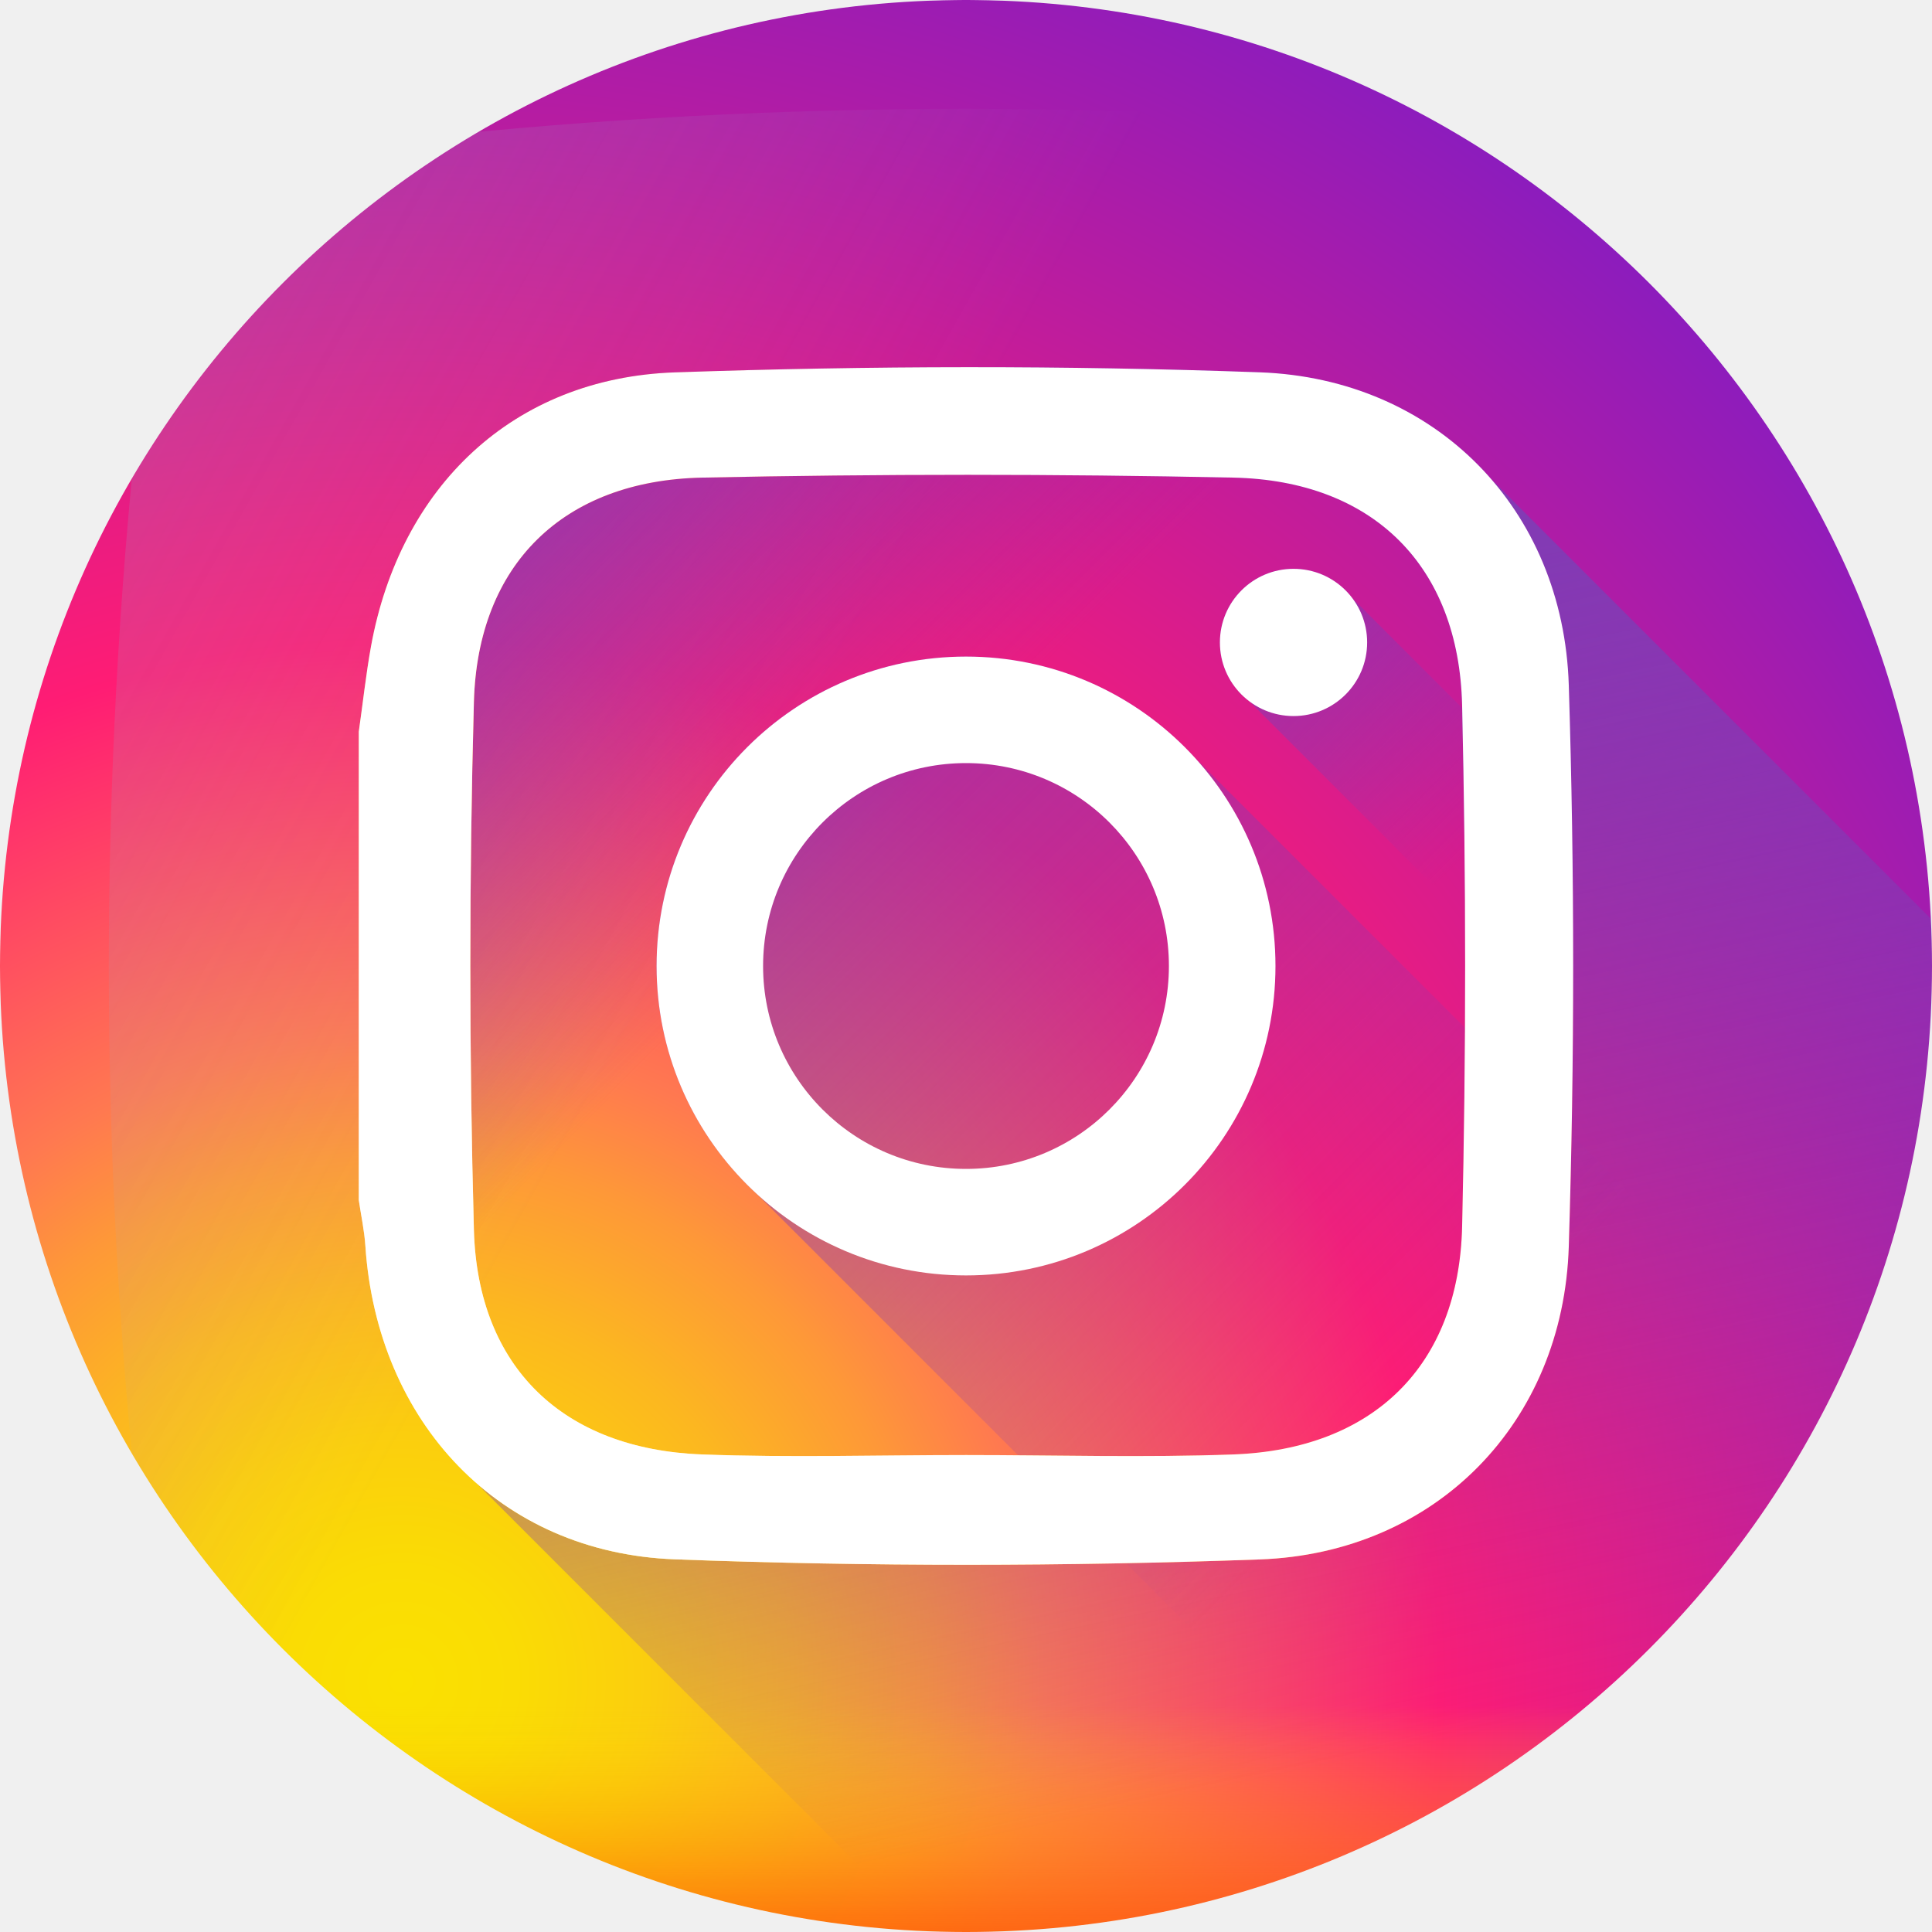
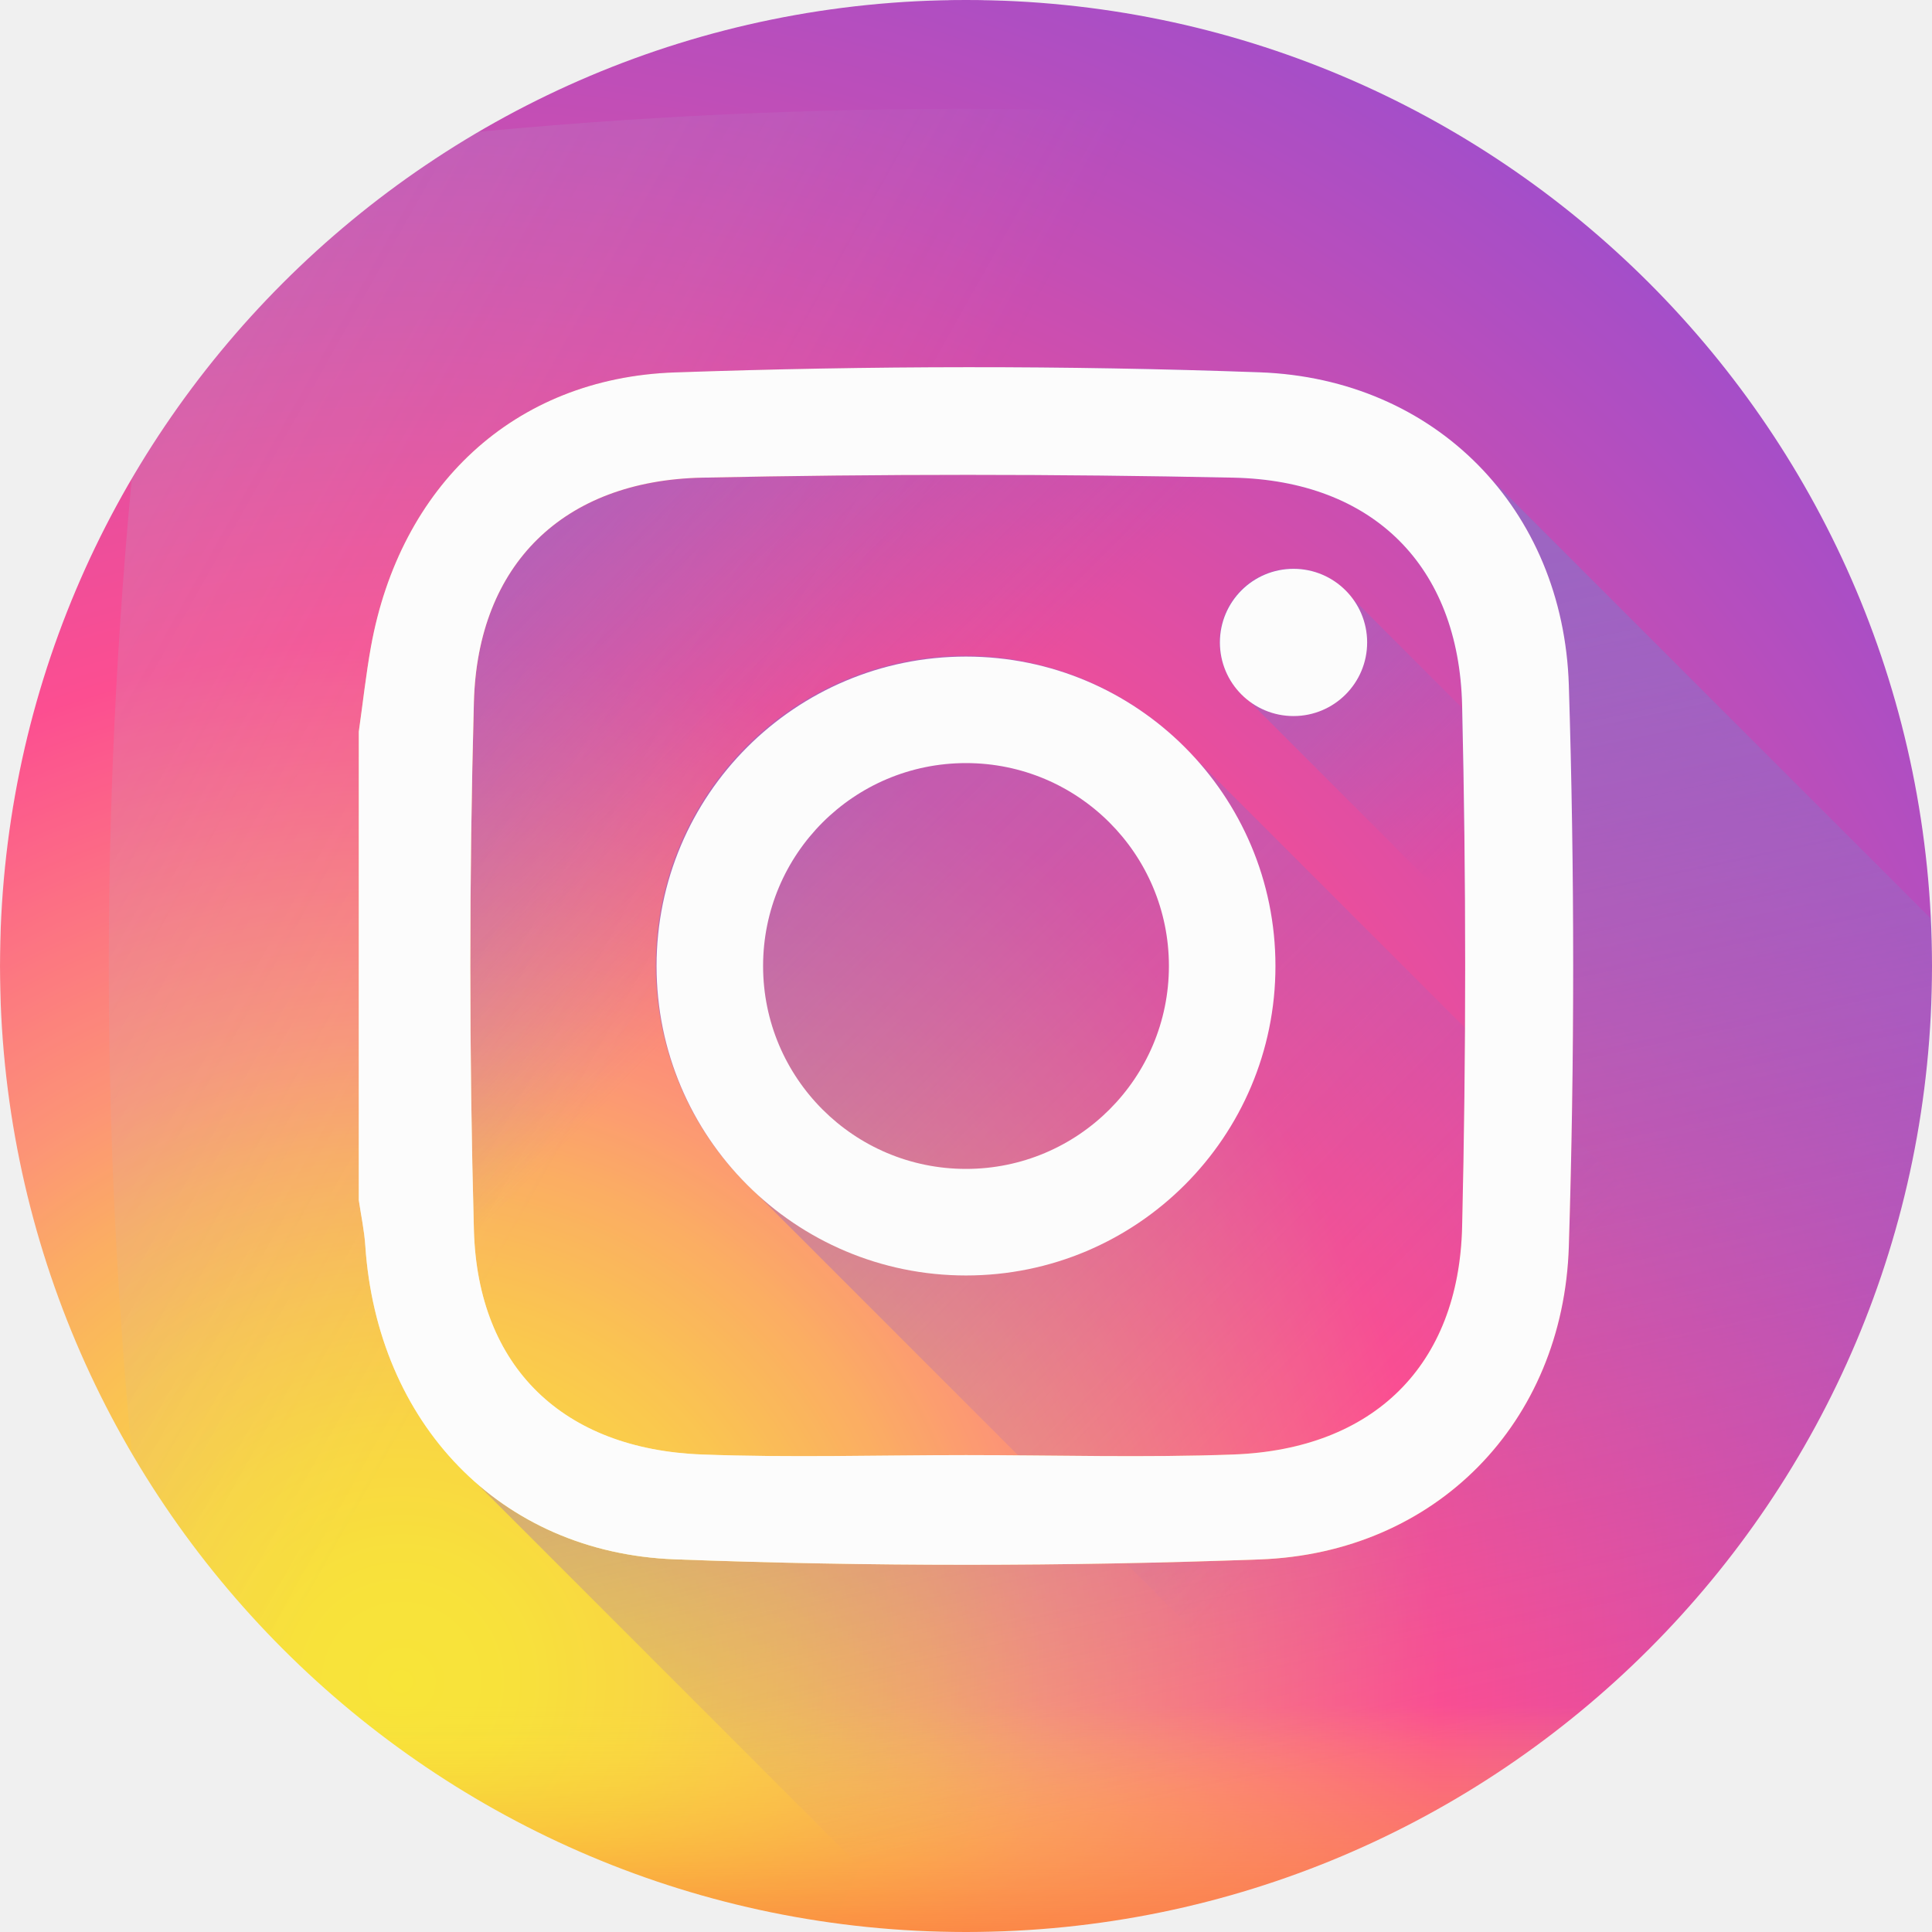
- <svg xmlns="http://www.w3.org/2000/svg" width="38" height="38" viewBox="0 0 38 38" fill="none">
-   <mask id="mask0" mask-type="alpha" maskUnits="userSpaceOnUse" x="0" y="0" width="38" height="38">
+ <svg xmlns="http://www.w3.org/2000/svg" width="38" height="38" fill="none">
+   <mask id="mask0" maskUnits="userSpaceOnUse" x="0" y="0" width="38" height="38">
    <circle cx="19" cy="19" r="19" fill="#C4C4C4" />
  </mask>
  <g mask="url(#mask0)">
-     <path d="M37.349 6.797C37.004 3.556 34.444 0.996 31.203 0.651C23.076 -0.217 14.924 -0.217 6.797 0.651C3.556 0.996 0.996 3.556 0.651 6.797C-0.217 14.924 -0.217 23.076 0.651 31.203C0.996 34.444 3.556 37.004 6.797 37.349C14.924 38.217 23.076 38.217 31.203 37.349C34.444 37.004 37.004 34.444 37.349 31.203C38.217 23.076 38.217 14.924 37.349 6.797Z" fill="url(#paint0_radial)" />
-     <path d="M35.283 8.171C34.976 5.296 32.705 3.024 29.829 2.717C22.617 1.948 15.383 1.948 8.171 2.717C5.296 3.024 3.024 5.296 2.717 8.171C1.948 15.383 1.948 22.617 2.717 29.828C3.024 32.705 5.296 34.976 8.171 35.283C15.383 36.053 22.617 36.053 29.828 35.283C32.705 34.976 34.976 32.705 35.283 29.828C36.053 22.617 36.053 15.383 35.283 8.171Z" fill="url(#paint1_linear)" />
-     <path d="M0.569 30.416C0.595 30.678 0.622 30.941 0.651 31.203C0.996 34.444 3.556 37.004 6.797 37.35C14.924 38.217 23.076 38.217 31.203 37.35C34.444 37.004 37.004 34.444 37.349 31.203C37.377 30.941 37.404 30.678 37.431 30.416H0.569Z" fill="url(#paint2_linear)" />
-     <path d="M37.349 31.203C37.816 26.836 38.031 22.462 37.996 18.088L29.31 9.402C28.225 8.164 26.64 7.39 24.777 7.323C20.947 7.185 17.105 7.192 13.274 7.324C10.093 7.434 7.868 9.572 7.297 12.715C7.197 13.27 7.137 13.832 7.057 14.391V23.605C7.101 23.904 7.166 24.201 7.186 24.501C7.313 26.413 8.099 28.05 9.357 29.158L18.196 37.997C22.533 38.027 26.872 37.812 31.203 37.349C34.444 37.004 37.004 34.444 37.349 31.203Z" fill="url(#paint3_linear)" />
-     <path d="M37.349 31.203C37.004 34.443 34.444 37.004 31.203 37.349C26.872 37.811 22.533 38.027 18.196 37.997L9.37 29.171C10.393 30.067 11.727 30.612 13.275 30.67C17.105 30.814 20.948 30.811 24.777 30.672C28.241 30.547 30.748 27.983 30.856 24.52C30.971 20.842 30.971 17.154 30.856 13.476C30.807 11.878 30.246 10.472 29.316 9.408L37.996 18.089C38.03 22.461 37.815 26.836 37.349 31.203Z" fill="url(#paint4_linear)" />
-     <path d="M23.484 14.885C22.371 13.674 20.775 12.914 19 12.914C15.639 12.914 12.914 15.639 12.914 19C12.914 20.775 13.674 22.371 14.885 23.484L28.967 37.566C29.713 37.501 30.458 37.429 31.203 37.349C34.444 37.004 37.004 34.444 37.349 31.203C37.429 30.458 37.501 29.713 37.566 28.967L23.484 14.885Z" fill="url(#paint5_linear)" />
-     <path d="M37.926 23.093L26.593 11.76C26.329 11.413 25.912 11.188 25.442 11.188C24.642 11.188 23.994 11.836 23.994 12.636C23.994 13.106 24.219 13.523 24.566 13.787L37.724 26.945C37.813 25.662 37.881 24.378 37.926 23.093Z" fill="url(#paint6_linear)" />
-     <path d="M7.057 14.391C7.137 13.832 7.197 13.27 7.297 12.715C7.868 9.572 10.093 7.434 13.274 7.324C17.105 7.192 20.947 7.185 24.777 7.323C28.24 7.448 30.748 10.012 30.856 13.476C30.971 17.154 30.971 20.841 30.856 24.52C30.748 27.984 28.241 30.547 24.778 30.672C20.948 30.811 17.104 30.814 13.275 30.67C9.811 30.54 7.417 27.97 7.186 24.501C7.166 24.201 7.101 23.904 7.057 23.605C7.057 20.534 7.057 17.462 7.057 14.391ZM19.003 28.619C20.756 28.619 22.511 28.672 24.261 28.607C27.006 28.505 28.694 26.867 28.758 24.125C28.837 20.709 28.837 17.287 28.758 13.87C28.694 11.129 27.005 9.453 24.261 9.394C20.779 9.321 17.293 9.321 13.811 9.394C11.088 9.451 9.395 11.094 9.321 13.805C9.227 17.265 9.227 20.731 9.321 24.191C9.395 26.902 11.088 28.506 13.811 28.607C15.54 28.672 17.272 28.619 19.003 28.619Z" fill="url(#paint7_linear)" />
-     <path d="M7.057 14.391C7.137 13.832 7.197 13.27 7.297 12.715C7.868 9.572 10.093 7.434 13.274 7.324C17.105 7.192 20.947 7.185 24.777 7.323C28.24 7.448 30.748 10.012 30.856 13.476C30.971 17.154 30.971 20.841 30.856 24.52C30.748 27.984 28.241 30.547 24.778 30.672C20.948 30.811 17.104 30.814 13.275 30.67C9.811 30.54 7.417 27.97 7.186 24.501C7.166 24.201 7.101 23.904 7.057 23.605C7.057 20.534 7.057 17.462 7.057 14.391ZM19.003 28.619C20.756 28.619 22.511 28.672 24.261 28.607C27.006 28.505 28.694 26.867 28.758 24.125C28.837 20.709 28.837 17.287 28.758 13.87C28.694 11.129 27.005 9.453 24.261 9.394C20.779 9.321 17.293 9.321 13.811 9.394C11.088 9.451 9.395 11.094 9.321 13.805C9.227 17.265 9.227 20.731 9.321 24.191C9.395 26.902 11.088 28.506 13.811 28.607C15.54 28.672 17.272 28.619 19.003 28.619Z" fill="white" />
-     <path d="M19 12.914C15.639 12.914 12.914 15.639 12.914 19C12.914 22.361 15.639 25.086 19 25.086C22.362 25.086 25.087 22.361 25.087 19C25.087 15.639 22.362 12.914 19 12.914ZM19 22.991C16.796 22.991 15.009 21.204 15.009 19C15.009 16.796 16.796 15.009 19 15.009C21.204 15.009 22.991 16.796 22.991 19C22.991 21.204 21.204 22.991 19 22.991Z" fill="white" />
-     <path d="M26.89 12.636C26.89 13.436 26.242 14.084 25.442 14.084C24.642 14.084 23.994 13.436 23.994 12.636C23.994 11.836 24.642 11.188 25.442 11.188C26.242 11.188 26.89 11.836 26.89 12.636Z" fill="white" />
+     <path d="M37.35 6.797A6.919 6.919 0 0031.202.65a114.774 114.774 0 00-24.406 0A6.92 6.92 0 00.651 6.797a114.774 114.774 0 000 24.406 6.92 6.92 0 006.146 6.146c8.127.868 16.279.868 24.406 0a6.919 6.919 0 006.146-6.146c.868-8.127.868-16.279 0-24.406z" fill="url(#paint0_radial)" />
+     <path d="M35.283 8.171a6.14 6.14 0 00-5.454-5.454c-7.212-.77-14.446-.77-21.658 0a6.14 6.14 0 00-5.454 5.454 101.81 101.81 0 000 21.657 6.14 6.14 0 005.454 5.455c7.212.77 14.446.77 21.657 0a6.14 6.14 0 005.455-5.455c.77-7.211.77-14.445 0-21.657z" fill="url(#paint1_linear)" />
+     <path d="M.57 30.416c.025.262.052.525.08.787a6.92 6.92 0 006.147 6.147 114.83 114.83 0 0024.406 0 6.92 6.92 0 006.146-6.147c.029-.262.055-.525.082-.787H.569z" fill="url(#paint2_linear)" />
+     <path d="M37.35 31.203c.465-4.367.68-8.741.646-13.115L29.31 9.402c-1.085-1.238-2.67-2.012-4.533-2.079-3.83-.138-7.672-.13-11.503.001-3.181.11-5.406 2.248-5.977 5.391-.1.555-.16 1.117-.24 1.676v9.214c.044.299.109.596.129.896.127 1.912.913 3.55 2.17 4.657l8.84 8.839c4.337.03 8.675-.185 13.007-.648a6.919 6.919 0 006.146-6.146z" fill="url(#paint3_linear)" />
+     <path d="M37.35 31.203a6.92 6.92 0 01-6.147 6.146c-4.33.462-8.67.678-13.007.648L9.37 29.17c1.024.896 2.357 1.441 3.905 1.5 3.83.143 7.673.14 11.502.002 3.464-.126 5.971-2.69 6.08-6.153.114-3.678.114-7.366 0-11.044-.05-1.598-.611-3.004-1.541-4.068l8.68 8.68c.034 4.373-.18 8.748-.647 13.115z" fill="url(#paint4_linear)" />
+     <path d="M23.484 14.885a6.087 6.087 0 10-8.599 8.599l14.082 14.082c.746-.065 1.491-.137 2.236-.217a6.92 6.92 0 006.146-6.146c.08-.745.152-1.49.217-2.236L23.484 14.885z" fill="url(#paint5_linear)" />
+     <path d="M37.926 23.093L26.593 11.76a1.448 1.448 0 10-2.027 2.027l13.158 13.158c.09-1.284.157-2.567.202-3.852z" fill="url(#paint6_linear)" />
+     <path d="M7.057 14.391c.08-.559.14-1.121.24-1.676.57-3.143 2.796-5.281 5.977-5.39 3.831-.133 7.673-.14 11.503-.002 3.463.125 5.97 2.69 6.08 6.153.114 3.678.114 7.365 0 11.044-.11 3.464-2.616 6.027-6.08 6.152-3.83.139-7.673.142-11.502-.002-3.464-.13-5.858-2.7-6.09-6.169-.02-.3-.084-.597-.128-.896V14.39zM19.003 28.62c1.753 0 3.508.053 5.258-.012 2.745-.102 4.433-1.74 4.497-4.482.08-3.416.08-6.838 0-10.255-.064-2.741-1.753-4.417-4.497-4.476a248.173 248.173 0 00-10.45 0c-2.723.057-4.416 1.7-4.49 4.411-.094 3.46-.094 6.926 0 10.386.074 2.71 1.767 4.315 4.49 4.416 1.729.065 3.461.012 5.192.012z" fill="url(#paint7_linear)" />
+     <path d="M7.057 14.391c.08-.559.14-1.121.24-1.676.57-3.143 2.796-5.281 5.977-5.39 3.831-.133 7.673-.14 11.503-.002 3.463.125 5.97 2.69 6.08 6.153.114 3.678.114 7.365 0 11.044-.11 3.464-2.616 6.027-6.08 6.152-3.83.139-7.673.142-11.502-.002-3.464-.13-5.858-2.7-6.09-6.169-.02-.3-.084-.597-.128-.896V14.39zM19.003 28.62c1.753 0 3.508.053 5.258-.012 2.745-.102 4.433-1.74 4.497-4.482.08-3.416.08-6.838 0-10.255-.064-2.741-1.753-4.417-4.497-4.476a248.173 248.173 0 00-10.45 0c-2.723.057-4.416 1.7-4.49 4.411-.094 3.46-.094 6.926 0 10.386.074 2.71 1.767 4.315 4.49 4.416 1.729.065 3.461.012 5.192.012z" fill="#fff" />
+     <path d="M19 12.914a6.086 6.086 0 100 12.173 6.086 6.086 0 000-12.173zm0 10.077a3.991 3.991 0 110-7.982 3.991 3.991 0 010 7.982zm7.89-10.355a1.448 1.448 0 11-2.896 0 1.448 1.448 0 012.896 0z" fill="#fff" />
  </g>
  <defs>
-     <radialGradient id="paint0_radial" cx="0" cy="0" r="1" gradientUnits="userSpaceOnUse" gradientTransform="translate(7.78979 33.209) scale(41.9073)">
-       <stop stop-color="#FAE100" />
-       <stop offset="0.054" stop-color="#FADC04" />
-       <stop offset="0.117" stop-color="#FBCE0E" />
-       <stop offset="0.183" stop-color="#FCB720" />
-       <stop offset="0.251" stop-color="#FE9838" />
-       <stop offset="0.305" stop-color="#FF7950" />
-       <stop offset="0.492" stop-color="#FF1C74" />
-       <stop offset="1" stop-color="#6C1CD1" />
-     </radialGradient>
    <linearGradient id="paint1_linear" x1="14.575" y1="16.511" x2="-49.802" y2="-19.701" gradientUnits="userSpaceOnUse">
      <stop stop-color="#A1B5D8" stop-opacity="0" />
-       <stop offset="0.309" stop-color="#90A2BD" stop-opacity="0.31" />
-       <stop offset="0.755" stop-color="#7C8B9C" stop-opacity="0.757" />
+       <stop offset=".309" stop-color="#90A2BD" stop-opacity=".31" />
+       <stop offset=".755" stop-color="#7C8B9C" stop-opacity=".757" />
      <stop offset="1" stop-color="#748290" />
    </linearGradient>
    <linearGradient id="paint2_linear" x1="19" y1="33.545" x2="19" y2="39.468" gradientUnits="userSpaceOnUse">
      <stop stop-color="#FAE100" stop-opacity="0" />
-       <stop offset="0.307" stop-color="#FCA800" stop-opacity="0.306" />
-       <stop offset="0.627" stop-color="#FE7300" stop-opacity="0.627" />
-       <stop offset="0.869" stop-color="#FF5200" stop-opacity="0.867" />
+       <stop offset=".307" stop-color="#FCA800" stop-opacity=".306" />
+       <stop offset=".627" stop-color="#FE7300" stop-opacity=".627" />
+       <stop offset=".869" stop-color="#FF5200" stop-opacity=".867" />
      <stop offset="1" stop-color="#FF4500" />
    </linearGradient>
    <linearGradient id="paint3_linear" x1="16.838" y1="16.784" x2="7.434" y2="7.38" gradientUnits="userSpaceOnUse">
      <stop stop-color="#833AB4" stop-opacity="0" />
      <stop offset="1" stop-color="#833AB4" />
    </linearGradient>
    <linearGradient id="paint4_linear" x1="26.043" y1="34.755" x2="21.349" y2="12.627" gradientUnits="userSpaceOnUse">
      <stop stop-color="#833AB4" stop-opacity="0" />
      <stop offset="1" stop-color="#833AB4" />
    </linearGradient>
    <linearGradient id="paint5_linear" x1="27.829" y1="27.829" x2="8.976" y2="8.976" gradientUnits="userSpaceOnUse">
      <stop stop-color="#833AB4" stop-opacity="0" />
      <stop offset="1" stop-color="#833AB4" />
    </linearGradient>
    <linearGradient id="paint6_linear" x1="29.228" y1="16.422" x2="22.994" y2="10.188" gradientUnits="userSpaceOnUse">
      <stop stop-color="#833AB4" stop-opacity="0" />
      <stop offset="1" stop-color="#833AB4" />
    </linearGradient>
    <linearGradient id="paint7_linear" x1="26.545" y1="11.508" x2="11.173" y2="26.879" gradientUnits="userSpaceOnUse">
      <stop stop-color="#833AB4" />
-       <stop offset="0.092" stop-color="#9C3495" />
-       <stop offset="0.293" stop-color="#DC2546" />
-       <stop offset="0.392" stop-color="#FD1D1D" />
-       <stop offset="0.559" stop-color="#FC6831" />
-       <stop offset="0.689" stop-color="#FC9B40" />
-       <stop offset="0.752" stop-color="#FCAF45" />
-       <stop offset="0.781" stop-color="#FDB750" />
-       <stop offset="0.866" stop-color="#FECB6A" />
-       <stop offset="0.942" stop-color="#FFD87A" />
+       <stop offset=".092" stop-color="#9C3495" />
+       <stop offset=".293" stop-color="#DC2546" />
+       <stop offset=".392" stop-color="#FD1D1D" />
+       <stop offset=".559" stop-color="#FC6831" />
+       <stop offset=".689" stop-color="#FC9B40" />
+       <stop offset=".752" stop-color="#FCAF45" />
+       <stop offset=".781" stop-color="#FDB750" />
+       <stop offset=".866" stop-color="#FECB6A" />
+       <stop offset=".942" stop-color="#FFD87A" />
      <stop offset="1" stop-color="#FFDC80" />
    </linearGradient>
+     <radialGradient id="paint0_radial" cx="0" cy="0" r="1" gradientUnits="userSpaceOnUse" gradientTransform="translate(7.79 33.209) scale(41.9073)">
+       <stop stop-color="#FAE100" />
+       <stop offset=".054" stop-color="#FADC04" />
+       <stop offset=".117" stop-color="#FBCE0E" />
+       <stop offset=".183" stop-color="#FCB720" />
+       <stop offset=".251" stop-color="#FE9838" />
+       <stop offset=".305" stop-color="#FF7950" />
+       <stop offset=".492" stop-color="#FF1C74" />
+       <stop offset="1" stop-color="#6C1CD1" />
+     </radialGradient>
  </defs>
</svg>
